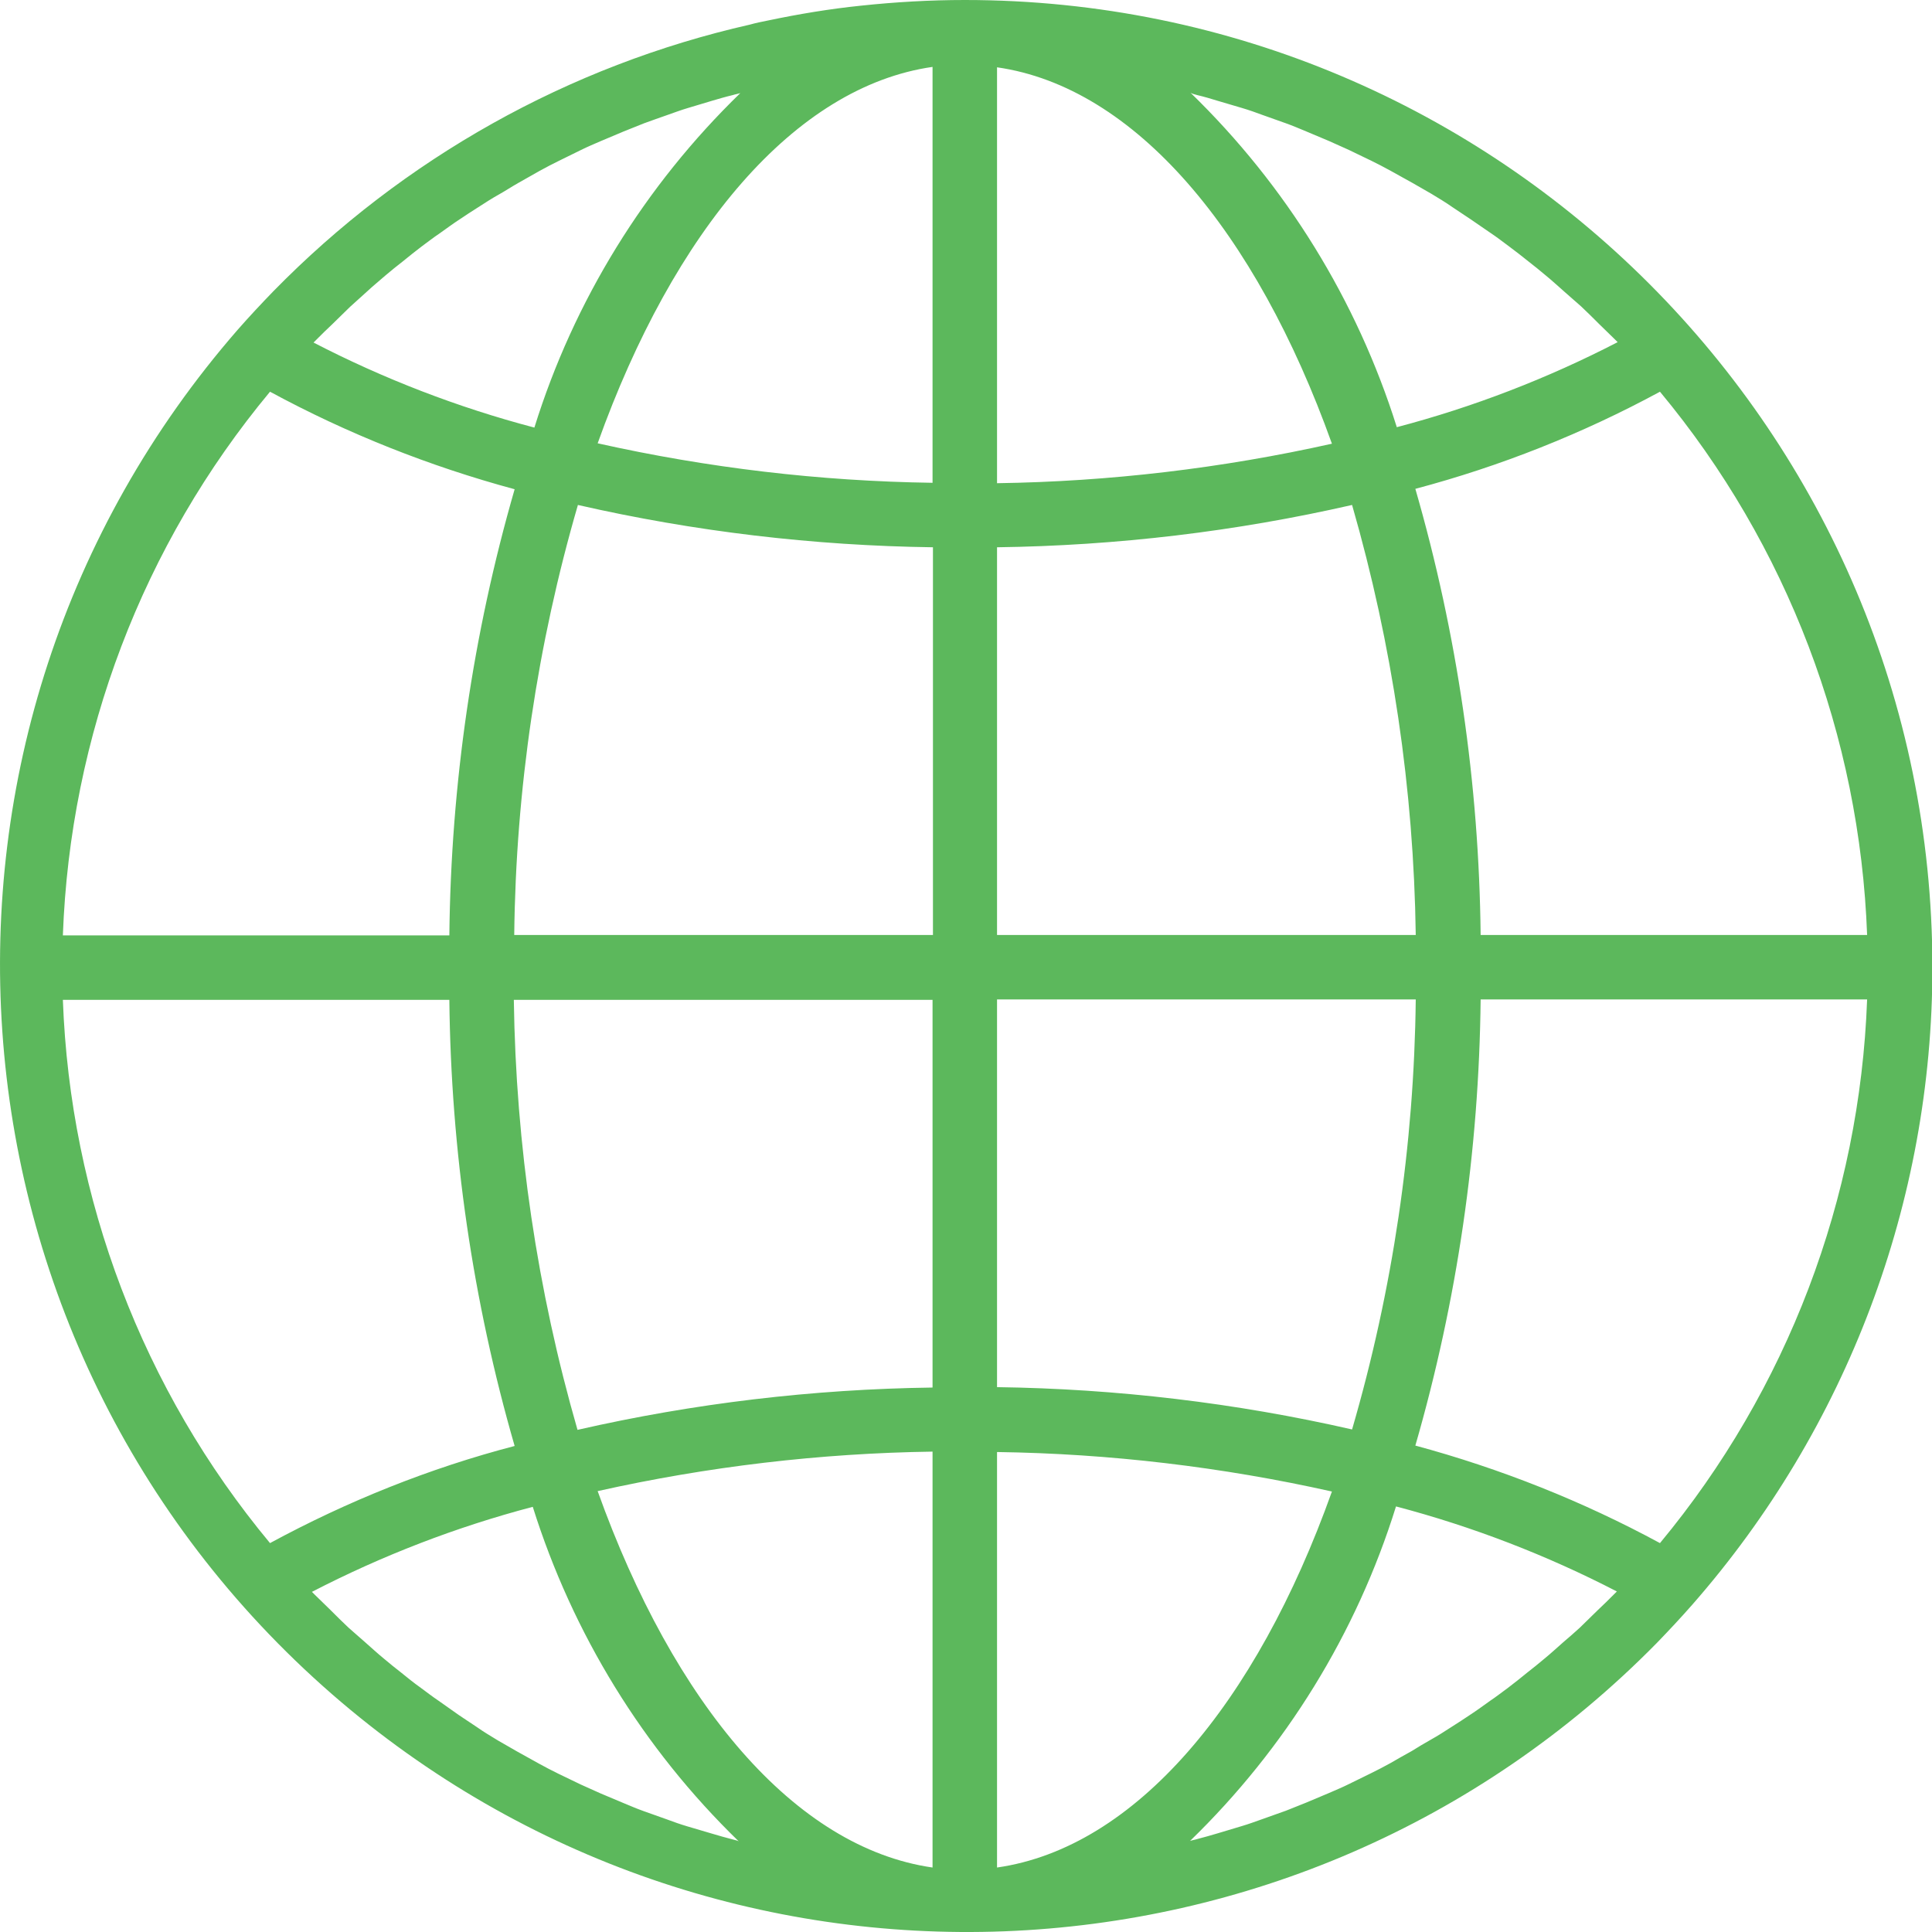
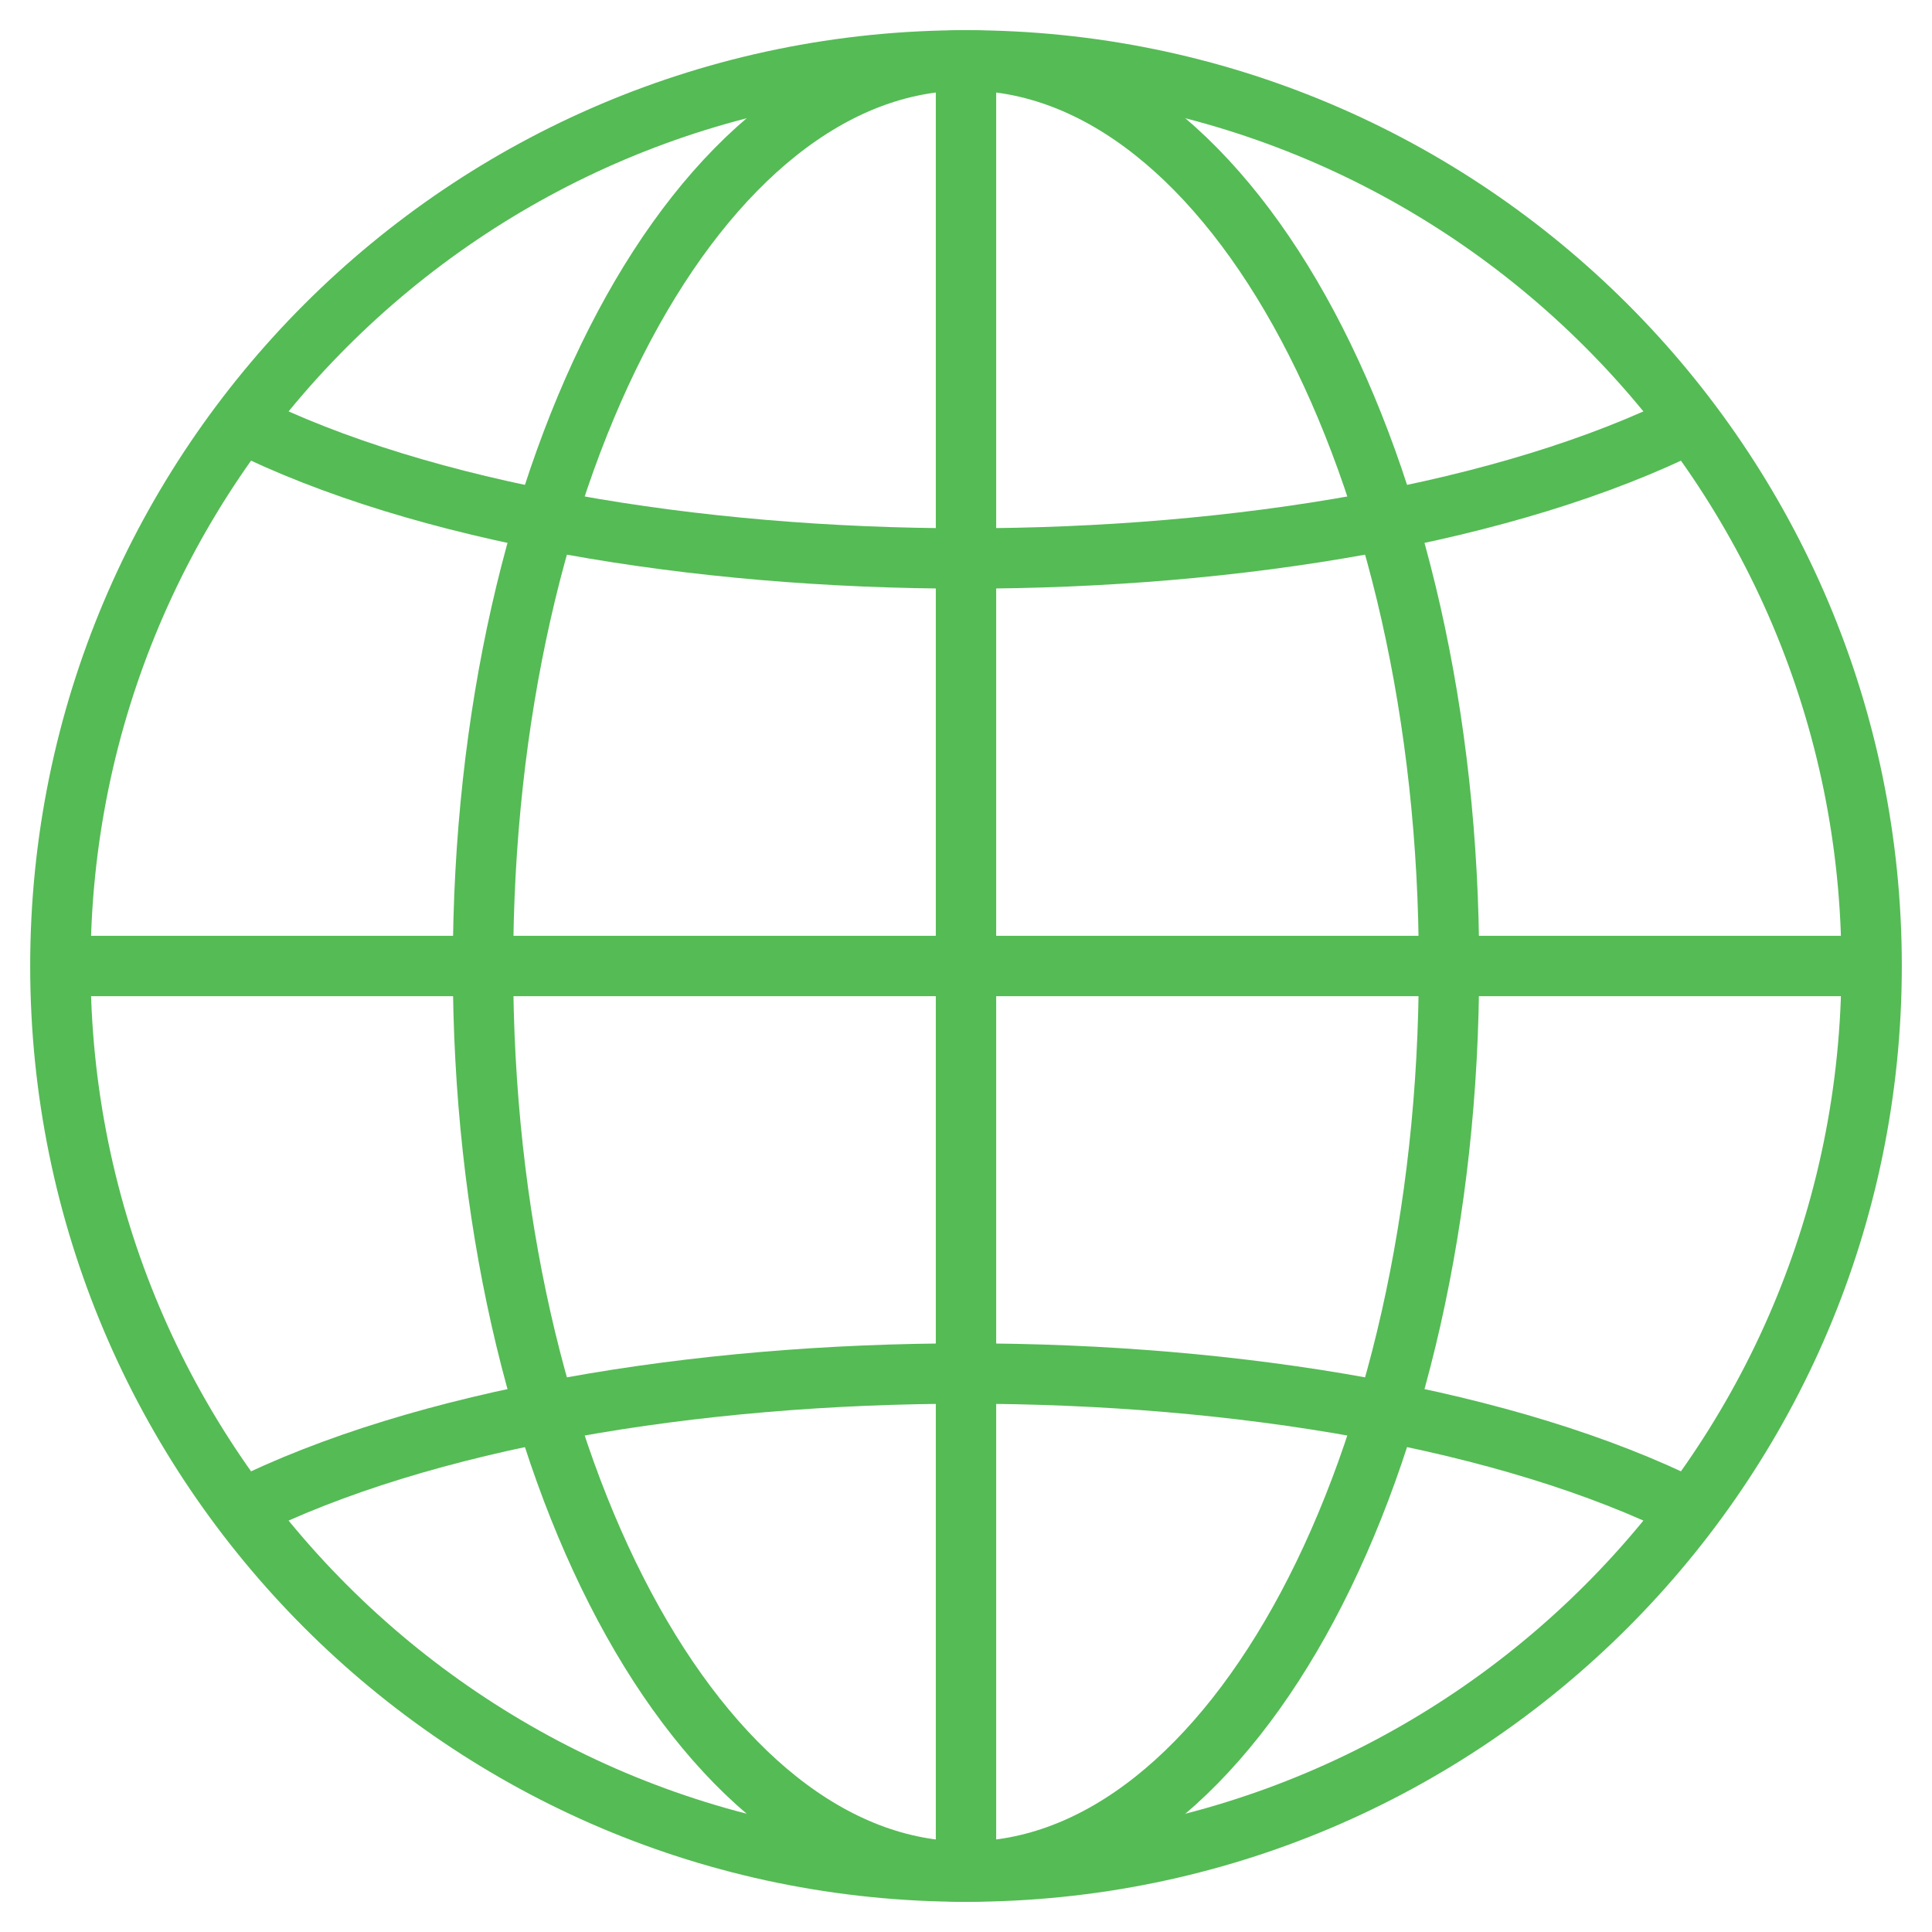
- <svg xmlns="http://www.w3.org/2000/svg" version="1.1" id="Capa_1" x="0px" y="0px" viewBox="0 0 479.4 479.4" style="enable-background:new 0 0 479.4 479.4;" xml:space="preserve">
-   <style type="text/css">
- 	.st0{fill:#5CB85C;}
- </style>
-   <g>
-     <g>
-       <path class="st0" d="M239.4,0c-8.6,0-17.2,0.5-25.7,1.4c-7.8,0.8-15.6,2.1-23.2,3.7c-1.5,0.3-3,0.6-4.4,1    c-45,10.2-86,33.2-118.3,66.2c-3,3.1-5.9,6.2-8.8,9.5C-28,181.7-17.6,333.3,82.4,420.4c95.7,83.3,239.7,77.8,328.7-12.7    c3-3.1,5.9-6.2,8.8-9.5c38.4-43.8,59.6-100,59.6-158.2C479.4,107.5,372,0,239.4,0z M78.5,84.3c1.3-1.3,2.6-2.6,3.9-3.8    c1.5-1.5,3-2.9,4.5-4.4c1.3-1.2,2.7-2.4,4.1-3.7c1.5-1.4,3.1-2.7,4.7-4.1c1.4-1.2,2.8-2.3,4.2-3.4c1.6-1.3,3.2-2.6,4.8-3.8    c1.5-1.1,2.9-2.2,4.4-3.2c1.7-1.2,3.3-2.4,5-3.5c1.5-1,3-2,4.6-3c1.7-1.1,3.4-2.2,5.2-3.2c1.6-0.9,3.1-1.9,4.7-2.8    c1.8-1,3.5-2,5.3-3c1.6-0.9,3.2-1.7,4.8-2.5c1.8-0.9,3.7-1.8,5.5-2.7c1.6-0.8,3.3-1.5,4.9-2.2c1.9-0.8,3.8-1.6,5.7-2.4    c1.7-0.7,3.3-1.3,5-2c1.9-0.7,3.9-1.4,5.9-2.1c1.7-0.6,3.3-1.2,5-1.7c2-0.6,4-1.2,6-1.8c1.7-0.5,3.4-1,5.1-1.4    c0.6-0.2,1.3-0.3,1.9-0.5c-23.7,23-41.3,51.5-51.1,83c-19-5-37.4-12.1-54.8-21.1C78,84.8,78.3,84.5,78.5,84.3z M67,97.2    c19.2,10.4,39.6,18.5,60.7,24.2c-10.4,36-15.8,73.2-16.2,110.7H15.6C17.4,182.6,35.4,135.2,67,97.2z M67,382.9    c-31.6-38-49.6-85.5-51.4-134.8h95.9c0.4,37.5,5.8,74.7,16.2,110.7C106.6,364.3,86.2,372.5,67,382.9z M181.7,456.4    c-1.6-0.4-3.3-0.9-5-1.4c-2-0.6-4.1-1.2-6.1-1.8c-1.7-0.5-3.4-1.1-5-1.7c-2-0.7-3.9-1.4-5.9-2.1c-1.7-0.6-3.3-1.3-5-2    c-1.9-0.8-3.8-1.6-5.7-2.4c-1.6-0.7-3.3-1.5-4.9-2.2c-1.9-0.9-3.7-1.8-5.6-2.7c-1.6-0.8-3.2-1.6-4.8-2.5c-1.8-1-3.6-2-5.4-3    c-1.6-0.9-3.1-1.8-4.7-2.7c-1.8-1.1-3.5-2.1-5.2-3.3c-1.5-1-3-2-4.5-3c-1.7-1.2-3.4-2.4-5.1-3.6c-1.5-1-2.9-2.1-4.4-3.2    c-1.7-1.2-3.3-2.5-4.9-3.8c-1.4-1.1-2.8-2.2-4.2-3.4c-1.6-1.3-3.1-2.7-4.7-4.1c-1.4-1.2-2.7-2.4-4.1-3.6c-1.5-1.4-3-2.9-4.5-4.4    c-1.3-1.3-2.6-2.5-3.9-3.8c-0.2-0.2-0.5-0.5-0.7-0.7c17.4-9,35.8-16.1,54.8-21.1c9.9,31.5,27.4,60,51.1,83    C183,456.7,182.4,456.6,181.7,456.4z M231.4,463.4c-34.2-4.9-64.2-40.6-83.1-93.4c27.3-6.1,55.2-9.4,83.1-9.8L231.4,463.4    L231.4,463.4z M231.4,344.3c-29.7,0.4-59.2,3.9-88.1,10.5c-10-34.7-15.3-70.6-15.8-106.7h103.9L231.4,344.3L231.4,344.3z     M231.4,232H127.6c0.4-36.1,5.7-72,15.8-106.7c28.9,6.6,58.5,10.1,88.1,10.5V232z M231.4,119.8c-28-0.4-55.8-3.7-83.1-9.8    c18.9-52.8,48.9-88.5,83.1-93.4L231.4,119.8L231.4,119.8z M411.9,97.2c31.6,38,49.6,85.5,51.4,134.8h-95.9    c-0.4-37.5-5.8-74.7-16.2-110.7C372.3,115.7,392.7,107.6,411.9,97.2z M297.1,23.6c1.7,0.4,3.4,0.9,5,1.4c2,0.6,4.1,1.2,6.1,1.8    c1.7,0.5,3.4,1.1,5,1.7c2,0.7,3.9,1.4,5.9,2.1c1.7,0.6,3.3,1.3,5,2c1.9,0.8,3.8,1.6,5.7,2.4c1.6,0.7,3.3,1.5,4.9,2.2    c1.9,0.9,3.7,1.8,5.6,2.7c1.6,0.8,3.2,1.6,4.8,2.5c1.8,1,3.6,2,5.4,3c1.6,0.9,3.1,1.8,4.7,2.7c1.8,1.1,3.5,2.1,5.2,3.3    c1.5,1,3,2,4.5,3c1.7,1.2,3.4,2.3,5.1,3.5c1.5,1,2.9,2.1,4.4,3.2c1.6,1.2,3.3,2.5,4.9,3.8c1.4,1.1,2.8,2.2,4.2,3.4    c1.6,1.3,3.1,2.7,4.7,4.1c1.4,1.2,2.7,2.4,4.1,3.6c1.5,1.4,3,2.9,4.5,4.4c1.3,1.3,2.6,2.5,3.9,3.8c0.2,0.2,0.5,0.5,0.7,0.7    c-17.4,9-35.8,16.1-54.8,21.1c-9.9-31.5-27.5-60-51.2-83C295.8,23.3,296.5,23.4,297.1,23.6z M247.4,16.7    c34.2,4.9,64.2,40.6,83.1,93.4c-27.3,6.1-55.2,9.4-83.1,9.8L247.4,16.7L247.4,16.7z M247.4,135.8c29.7-0.4,59.2-3.9,88.1-10.5    c10,34.7,15.3,70.6,15.8,106.7H247.4V135.8z M247.4,248h103.9c-0.4,36.1-5.7,72-15.8,106.7l0,0c-28.9-6.6-58.5-10.1-88.1-10.5V248    z M247.4,463.4V360.3c28,0.4,55.8,3.7,83.1,9.8C311.7,422.8,281.7,458.5,247.4,463.4z M400.4,395.7c-1.3,1.3-2.6,2.6-3.9,3.8    c-1.5,1.5-3,2.9-4.5,4.4c-1.3,1.2-2.7,2.4-4.1,3.6c-1.6,1.4-3.1,2.8-4.7,4.1c-1.4,1.2-2.8,2.3-4.2,3.4c-1.6,1.3-3.2,2.6-4.8,3.8    c-1.5,1.1-2.9,2.2-4.4,3.2c-1.7,1.2-3.3,2.4-5,3.5c-1.5,1-3,2-4.6,3c-1.7,1.1-3.4,2.2-5.2,3.2c-1.6,0.9-3.1,1.8-4.7,2.8    c-1.8,1-3.6,2-5.3,3c-1.6,0.9-3.2,1.7-4.8,2.5c-1.8,0.9-3.7,1.8-5.5,2.7c-1.6,0.8-3.3,1.5-4.9,2.2c-1.9,0.8-3.8,1.6-5.7,2.4    c-1.7,0.7-3.3,1.3-5,2c-2,0.7-3.9,1.4-5.9,2.1c-1.7,0.6-3.3,1.2-5,1.7c-2,0.6-4,1.2-6,1.8c-1.7,0.5-3.4,1-5,1.4    c-0.6,0.2-1.3,0.3-1.9,0.5c23.7-23,41.3-51.5,51.1-83c19,5,37.4,12.1,54.8,21.1C400.9,395.2,400.6,395.5,400.4,395.7z     M411.9,382.9c-19.2-10.4-39.6-18.5-60.7-24.2c10.4-36,15.8-73.2,16.2-110.7h95.9C461.5,297.4,443.5,344.8,411.9,382.9z" />
-     </g>
+ <svg xmlns="http://www.w3.org/2000/svg" viewBox="0 0 32 32">
+   <g stroke="#5b5" fill="none">
+     <circle cx="16" cy="16" r="15" />
+     <ellipse cx="16" cy="16" rx="8" ry="15" />
+     <path d="M4 25c6,-3 18,-3 24,0m-27 -9l30 0m-27 -9c6,3 18,3 24,0m-12 -6l0 30" />
  </g>
</svg>
